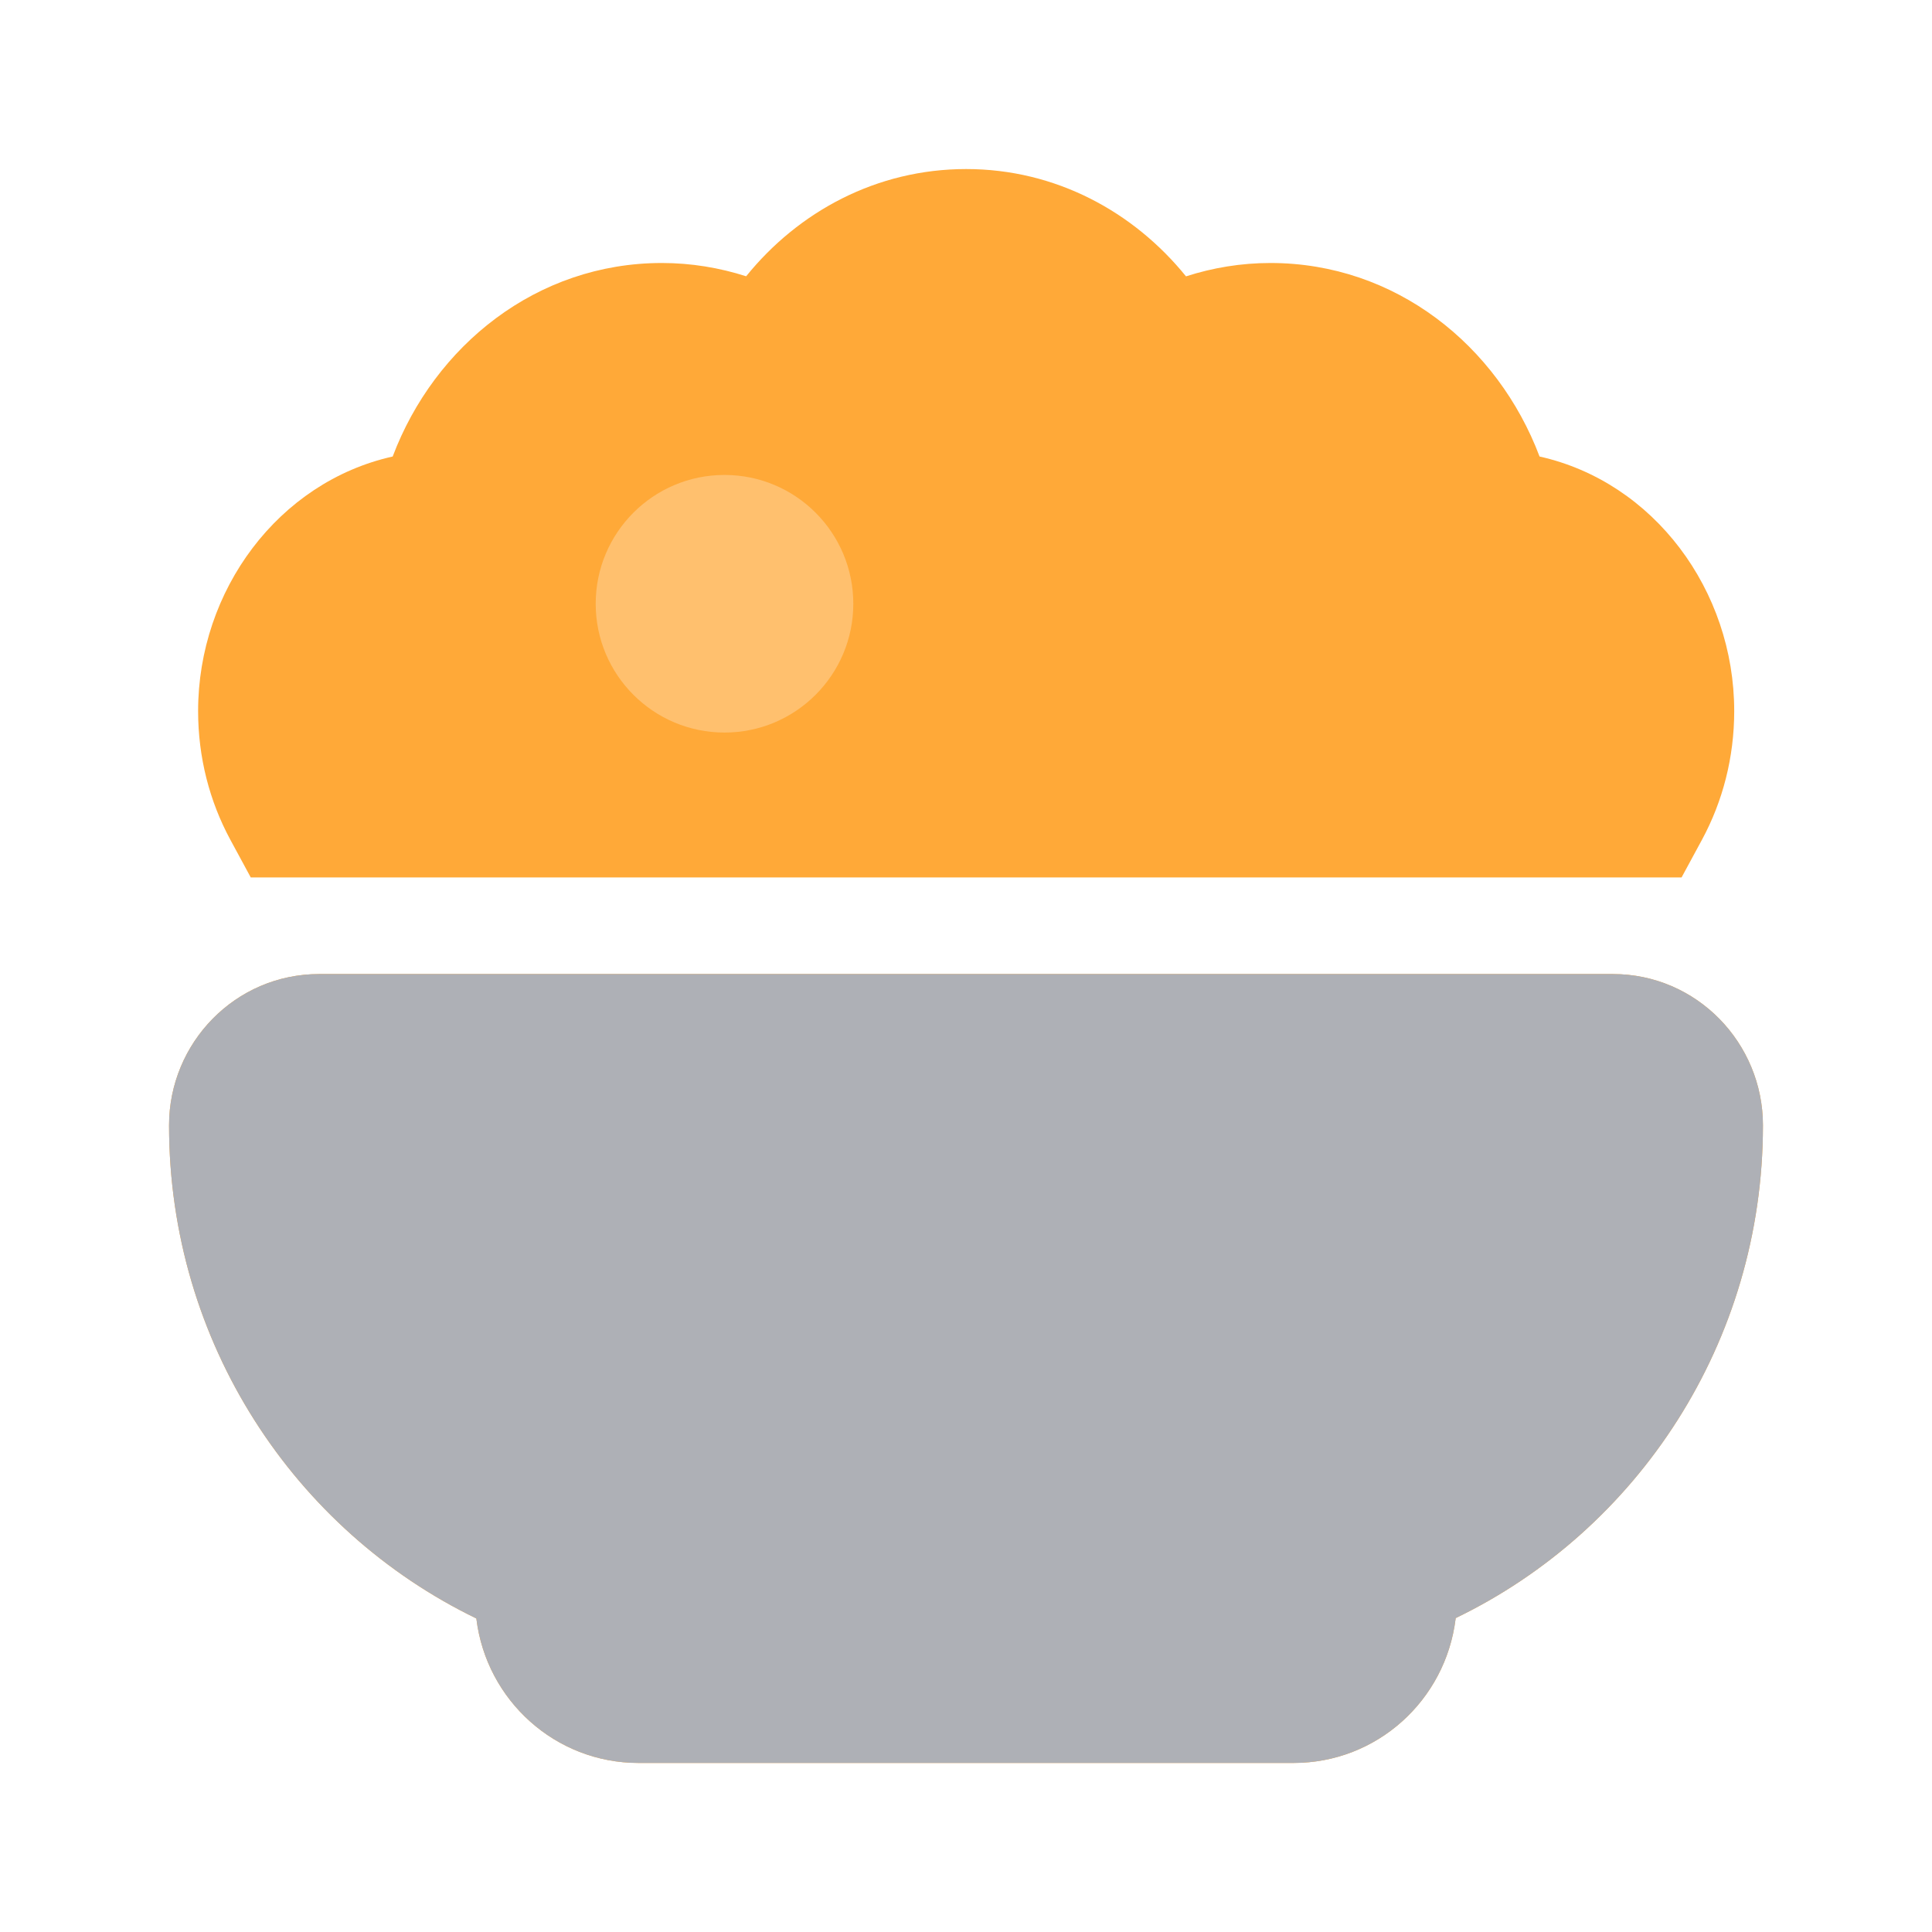
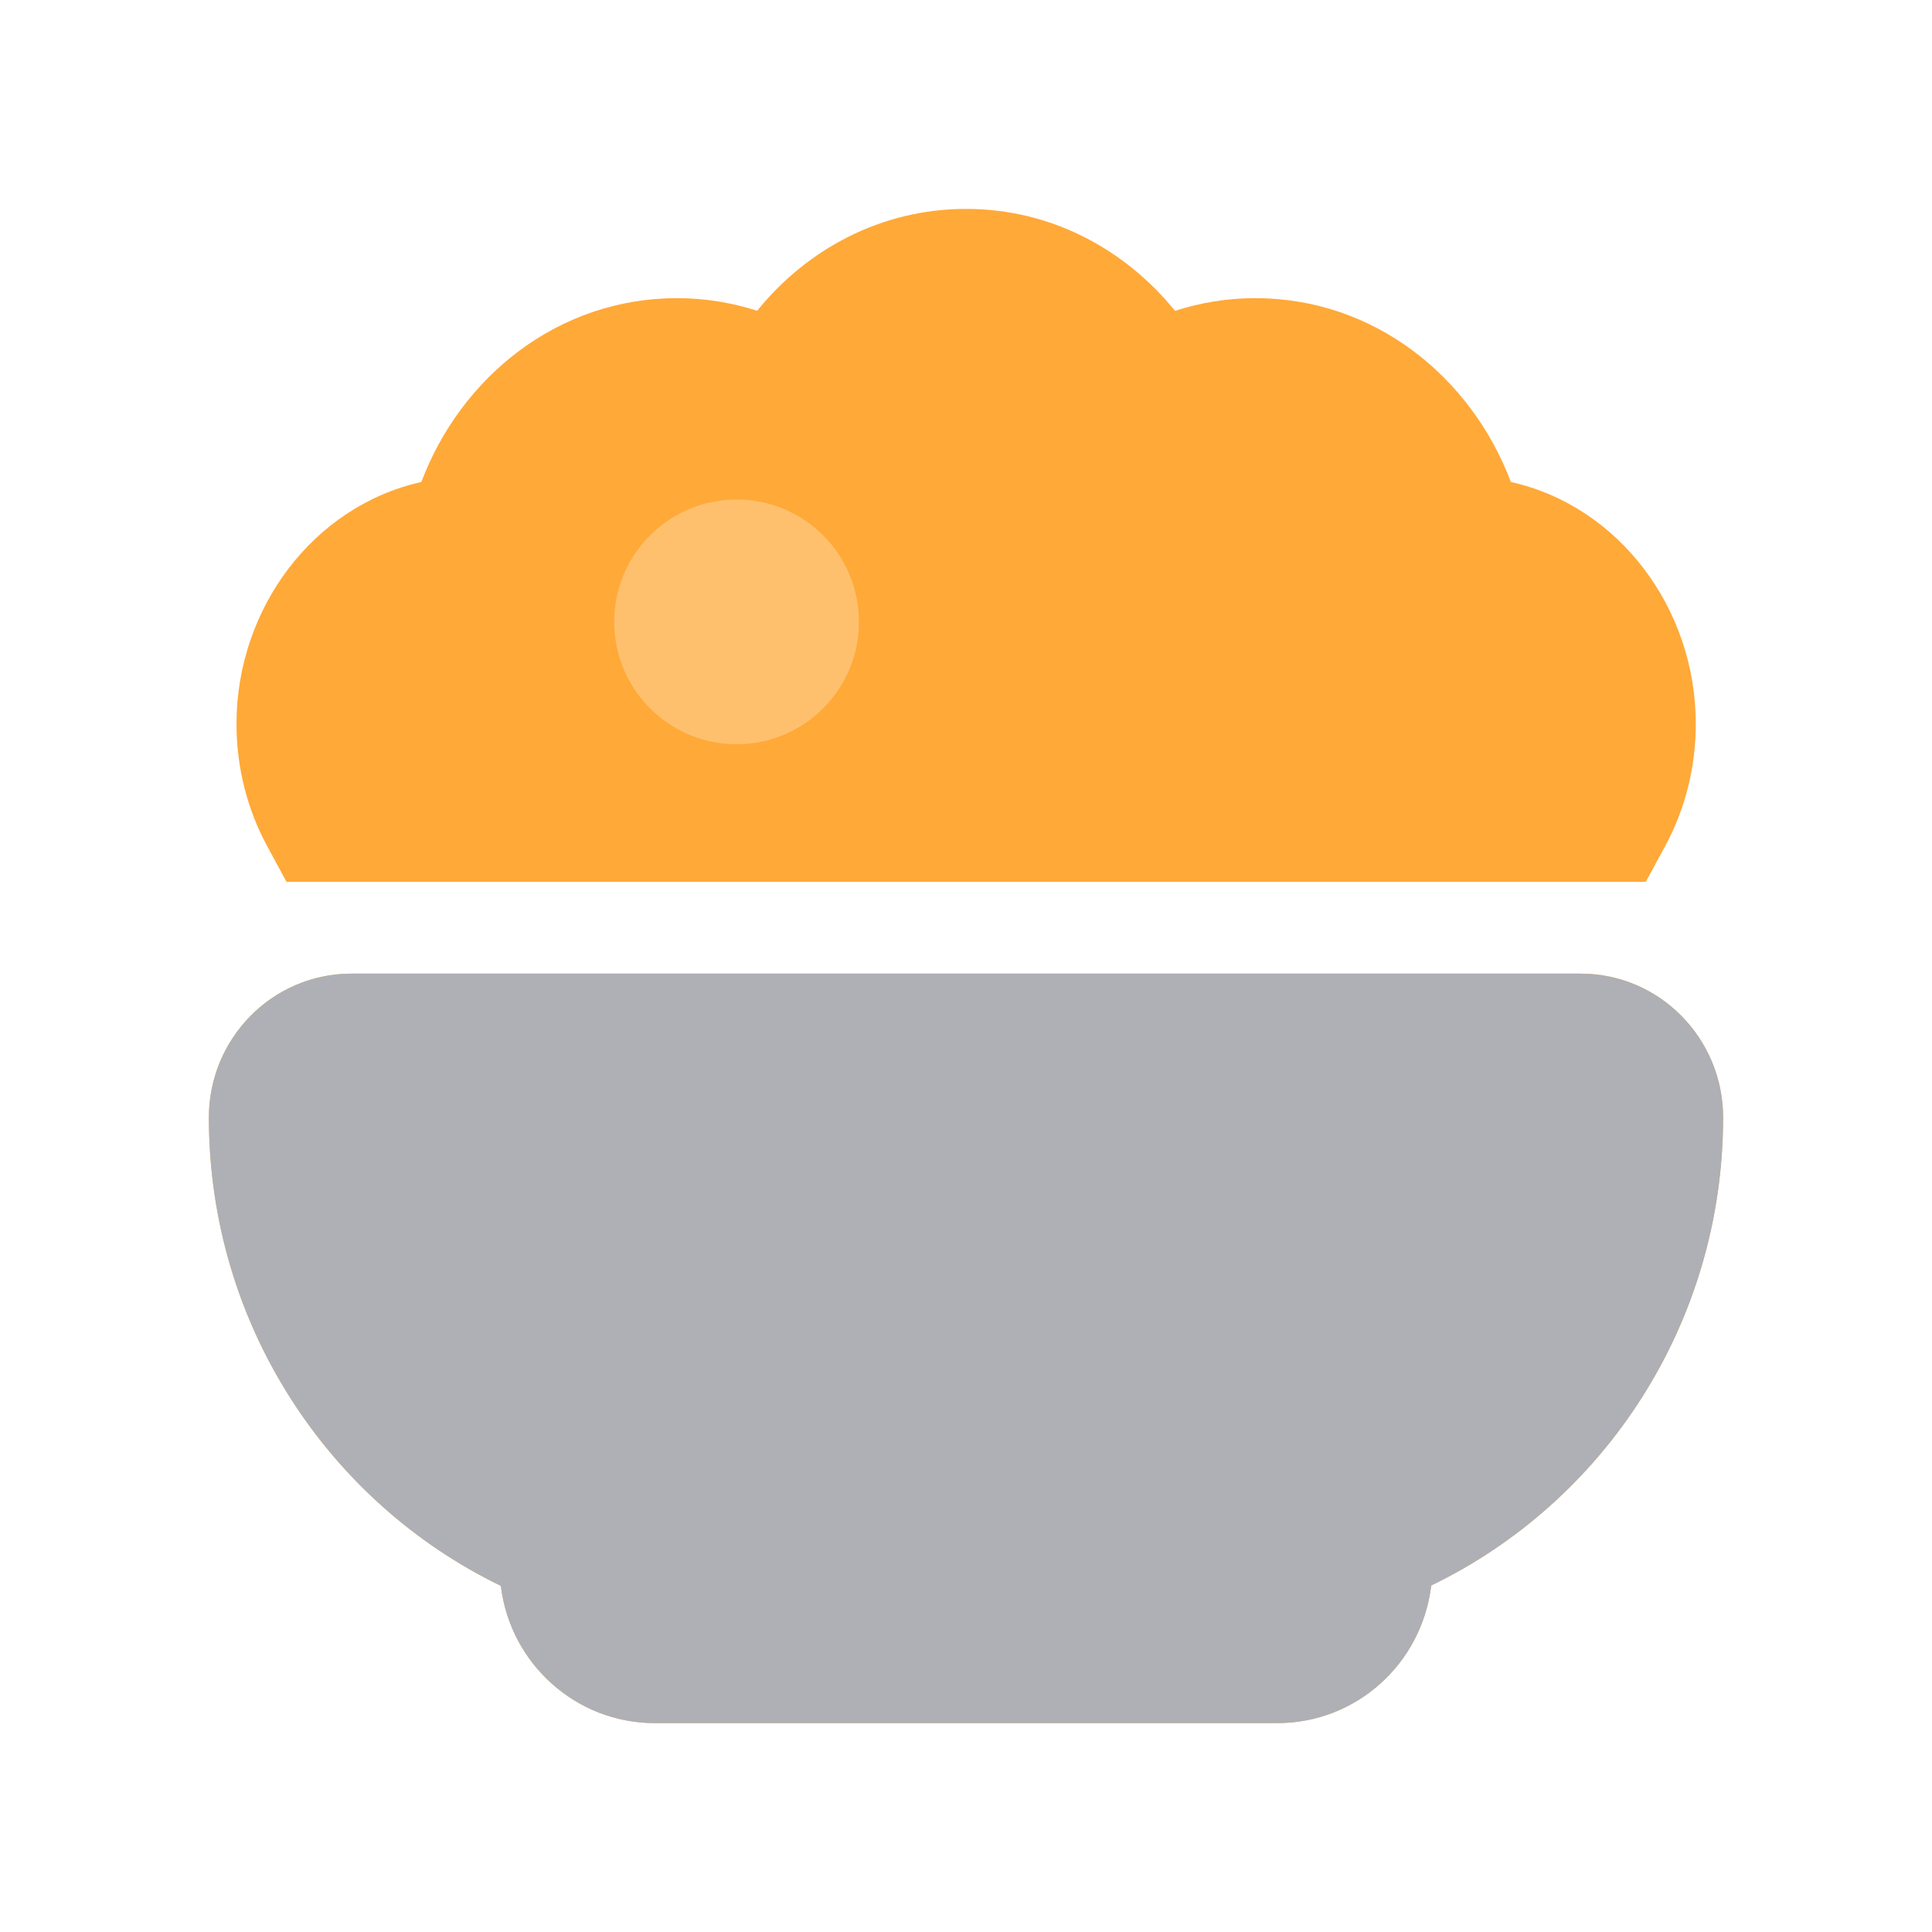
<svg xmlns="http://www.w3.org/2000/svg" width="48" height="48" viewBox="0 0 48 48" fill="none" role="img" aria-label="이유식 그릇">
-   <defs>
-     <clipPath id="ig-bowl">
-       <path d="M20.036 12.1C21.077 12.1 21.9 12.956 21.9 13.979C21.9 16.675 20.342 19.011 18.082 20.101V20.11C17.957 21.123 17.104 21.9 16.07 21.9H7.93C6.902 21.9 6.043 21.125 5.918 20.11L5.917 20.105C3.659 19.012 2.1 16.677 2.1 13.979C2.1 12.955 2.923 12.1 3.964 12.1H20.036ZM12.002 2.1C13.115 2.1 14.083 2.631 14.733 3.433C15.065 3.326 15.417 3.267 15.782 3.267C17.336 3.267 18.605 4.293 19.125 5.671C20.545 5.988 21.543 7.333 21.543 8.833C21.543 9.408 21.401 9.953 21.144 10.429L20.889 10.9H3.115L2.86 10.429C2.603 9.953 2.461 9.408 2.461 8.833C2.461 7.333 3.458 5.988 4.878 5.671C5.398 4.293 6.668 3.267 8.222 3.267C8.586 3.267 8.938 3.326 9.269 3.432C9.919 2.628 10.89 2.1 12.002 2.1Z" />
-     </clipPath>
-   </defs>
-   <g transform="scale(2)">
-     <path d="M20.036 12.1C21.077 12.1 21.9 12.956 21.9 13.979C21.9 16.675 20.342 19.011 18.082 20.101V20.11C17.957 21.123 17.104 21.9 16.07 21.9H7.93C6.902 21.9 6.043 21.125 5.918 20.11L5.917 20.105C3.659 19.012 2.1 16.677 2.1 13.979C2.1 12.955 2.923 12.1 3.964 12.1H20.036ZM12.002 2.1C13.115 2.1 14.083 2.631 14.733 3.433C15.065 3.326 15.417 3.267 15.782 3.267C17.336 3.267 18.605 4.293 19.125 5.671C20.545 5.988 21.543 7.333 21.543 8.833C21.543 9.408 21.401 9.953 21.144 10.429L20.889 10.9H3.115L2.86 10.429C2.603 9.953 2.461 9.408 2.461 8.833C2.461 7.333 3.458 5.988 4.878 5.671C5.398 4.293 6.668 3.267 8.222 3.267C8.586 3.267 8.938 3.326 9.269 3.432C9.919 2.628 10.89 2.1 12.002 2.1Z" fill="#FFA938" />
-     <g clip-path="url(#ig-bowl)">
-       <rect x="-2" y="11.6" width="28" height="18" fill="#AEB0B6" />
-       <circle cx="9" cy="7.5" r="1.6" fill="#FFC06E" />
+   <g transform="translate(1.2 1.2) scale(0.95)">
+     <defs>
+       <clipPath id="ig-bowl">
+         <path d="M20.036 12.1C21.077 12.1 21.9 12.956 21.9 13.979C21.9 16.675 20.342 19.011 18.082 20.101V20.11C17.957 21.123 17.104 21.9 16.07 21.9H7.93C6.902 21.9 6.043 21.125 5.918 20.11L5.917 20.105C3.659 19.012 2.1 16.677 2.1 13.979C2.1 12.955 2.923 12.1 3.964 12.1H20.036ZM12.002 2.1C13.115 2.1 14.083 2.631 14.733 3.433C15.065 3.326 15.417 3.267 15.782 3.267C17.336 3.267 18.605 4.293 19.125 5.671C20.545 5.988 21.543 7.333 21.543 8.833C21.543 9.408 21.401 9.953 21.144 10.429L20.889 10.9H3.115L2.86 10.429C2.603 9.953 2.461 9.408 2.461 8.833C2.461 7.333 3.458 5.988 4.878 5.671C5.398 4.293 6.668 3.267 8.222 3.267C8.586 3.267 8.938 3.326 9.269 3.432C9.919 2.628 10.89 2.1 12.002 2.1Z" />
+       </clipPath>
+     </defs>
+     <g transform="scale(2)">
+       <path d="M20.036 12.1C21.077 12.1 21.9 12.956 21.9 13.979C21.9 16.675 20.342 19.011 18.082 20.101V20.11C17.957 21.123 17.104 21.9 16.07 21.9H7.93C6.902 21.9 6.043 21.125 5.918 20.11L5.917 20.105C3.659 19.012 2.1 16.677 2.1 13.979C2.1 12.955 2.923 12.1 3.964 12.1H20.036ZM12.002 2.1C13.115 2.1 14.083 2.631 14.733 3.433C15.065 3.326 15.417 3.267 15.782 3.267C17.336 3.267 18.605 4.293 19.125 5.671C20.545 5.988 21.543 7.333 21.543 8.833C21.543 9.408 21.401 9.953 21.144 10.429L20.889 10.9H3.115L2.86 10.429C2.603 9.953 2.461 9.408 2.461 8.833C2.461 7.333 3.458 5.988 4.878 5.671C5.398 4.293 6.668 3.267 8.222 3.267C8.586 3.267 8.938 3.326 9.269 3.432C9.919 2.628 10.89 2.1 12.002 2.1Z" fill="#FFA938" />
+       <g clip-path="url(#ig-bowl)">
+         <rect x="-2" y="11.6" width="28" height="18" fill="#AEB0B6" />
+         <circle cx="9" cy="7.5" r="1.6" fill="#FFC06E" />
+       </g>
    </g>
  </g>
</svg>
